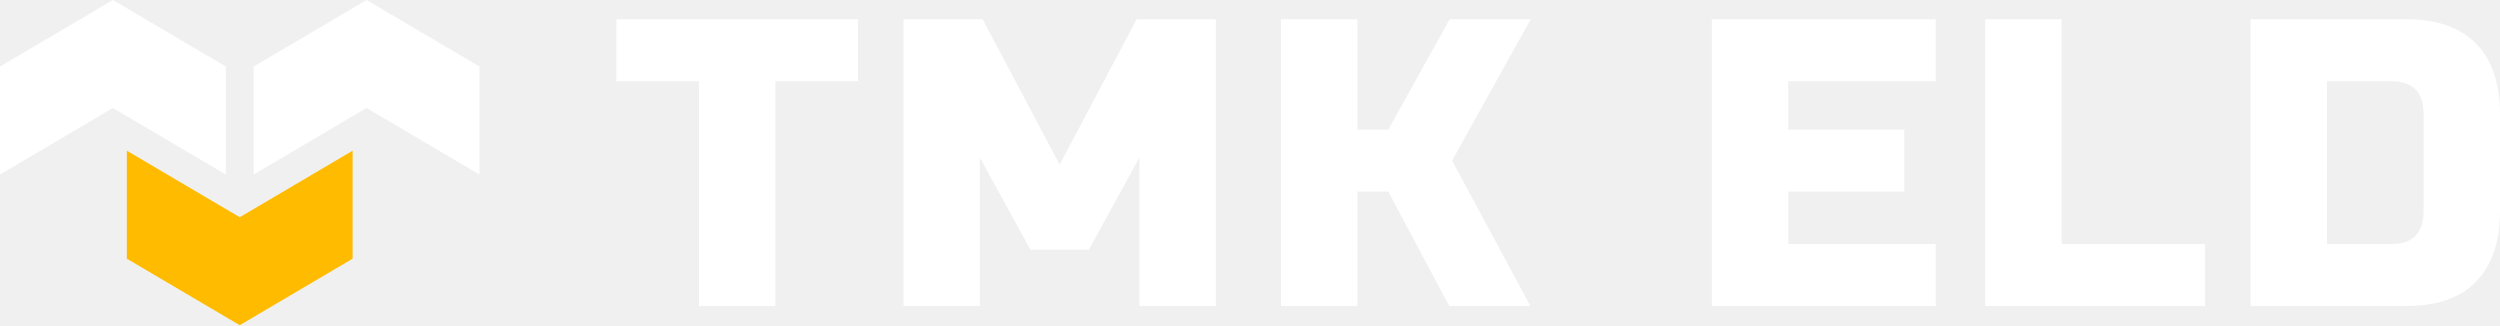
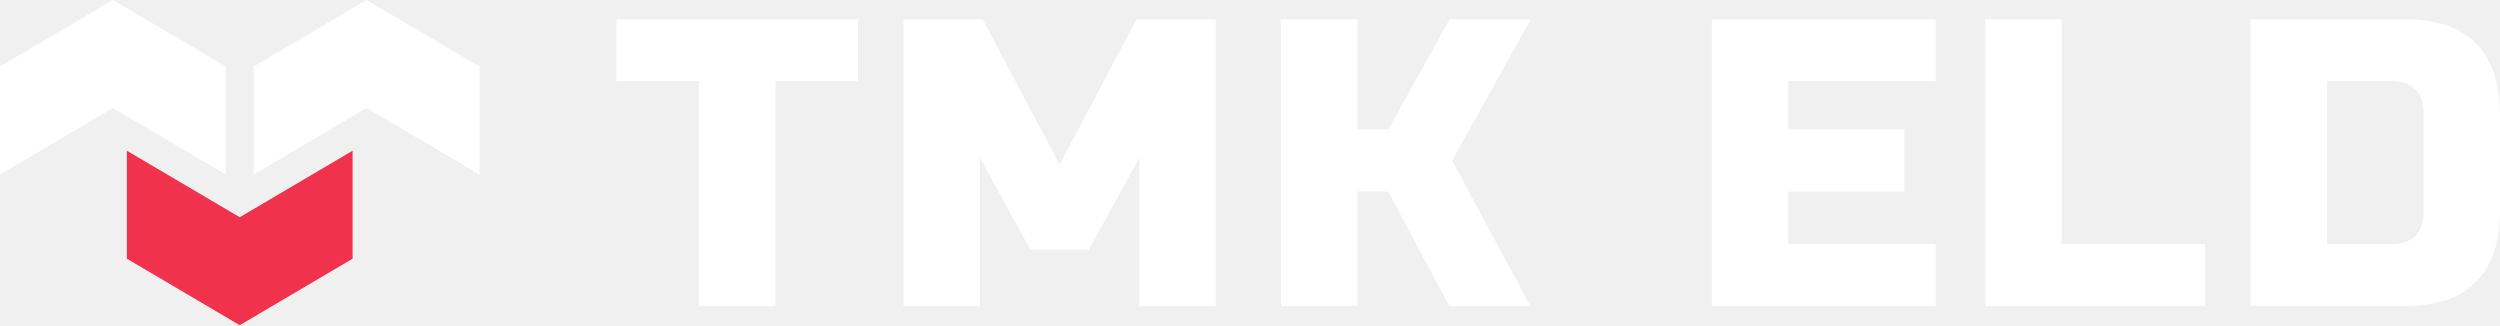
<svg xmlns="http://www.w3.org/2000/svg" width="246" height="32" viewBox="0 0 246 32" fill="none">
-   <path d="M34.697 14.828V25.453L31.397 27.399L23.59 32L15.78 27.399L12.48 25.453V14.828L20.29 19.431L23.59 21.374L26.89 19.431L34.697 14.828Z" fill="#FFBB00" />
+   <path d="M34.697 14.828V25.453L31.397 27.399L23.59 32L15.78 27.399L12.48 25.453V14.828L20.29 19.431L23.59 21.374L26.89 19.431L34.697 14.828Z" fill="#f0324c" />
  <path d="M22.217 6.546V17.172L14.409 12.571L11.11 10.625L7.81 12.571L0 17.172V6.546L3.3 4.603L11.11 0L18.917 4.603L22.217 6.546Z" fill="white" />
  <path d="M47.178 6.546V17.172L39.37 12.571L36.071 10.625L32.768 12.571L24.961 17.172V6.546L28.261 4.603L36.071 0L43.878 4.603L47.178 6.546Z" fill="white" />
  <path d="M60.657 7.987H68.779V30.104H76.298V7.987H84.428V1.896H60.657V7.987Z" fill="white" />
  <path d="M104.271 16.199L96.691 1.896H88.905V30.104H96.416V15.505L101.398 24.575H107.136L112.118 15.505V30.104H119.637V1.896H111.843L104.271 16.199Z" fill="white" />
  <path d="M142.643 1.896L136.606 12.752H133.565V1.896H126.047V30.104H133.565V18.85H136.606L142.604 30.104H150.581L142.887 15.801L150.627 1.896H142.643Z" fill="white" />
  <path d="M168.445 30.104H190.474V24.013H175.964V18.85H187.379V12.752H175.964V7.987H190.474V1.896H168.445V30.104Z" fill="white" />
  <path d="M202.859 1.896H195.341V30.104H216.98V24.013H202.859V1.896Z" fill="white" />
  <path d="M243.655 4.291C242.126 2.731 239.796 1.896 236.824 1.896H221.458V30.104H236.824C239.796 30.104 242.096 29.324 243.655 27.709C245.213 26.095 246 23.81 246 20.738V11.262C246 8.221 245.206 5.874 243.655 4.291ZM238.482 20.738C238.482 22.937 237.435 24.013 235.273 24.013H228.977V7.987H235.273C237.435 7.987 238.482 9.055 238.482 11.262V20.738Z" fill="white" />
</svg>
